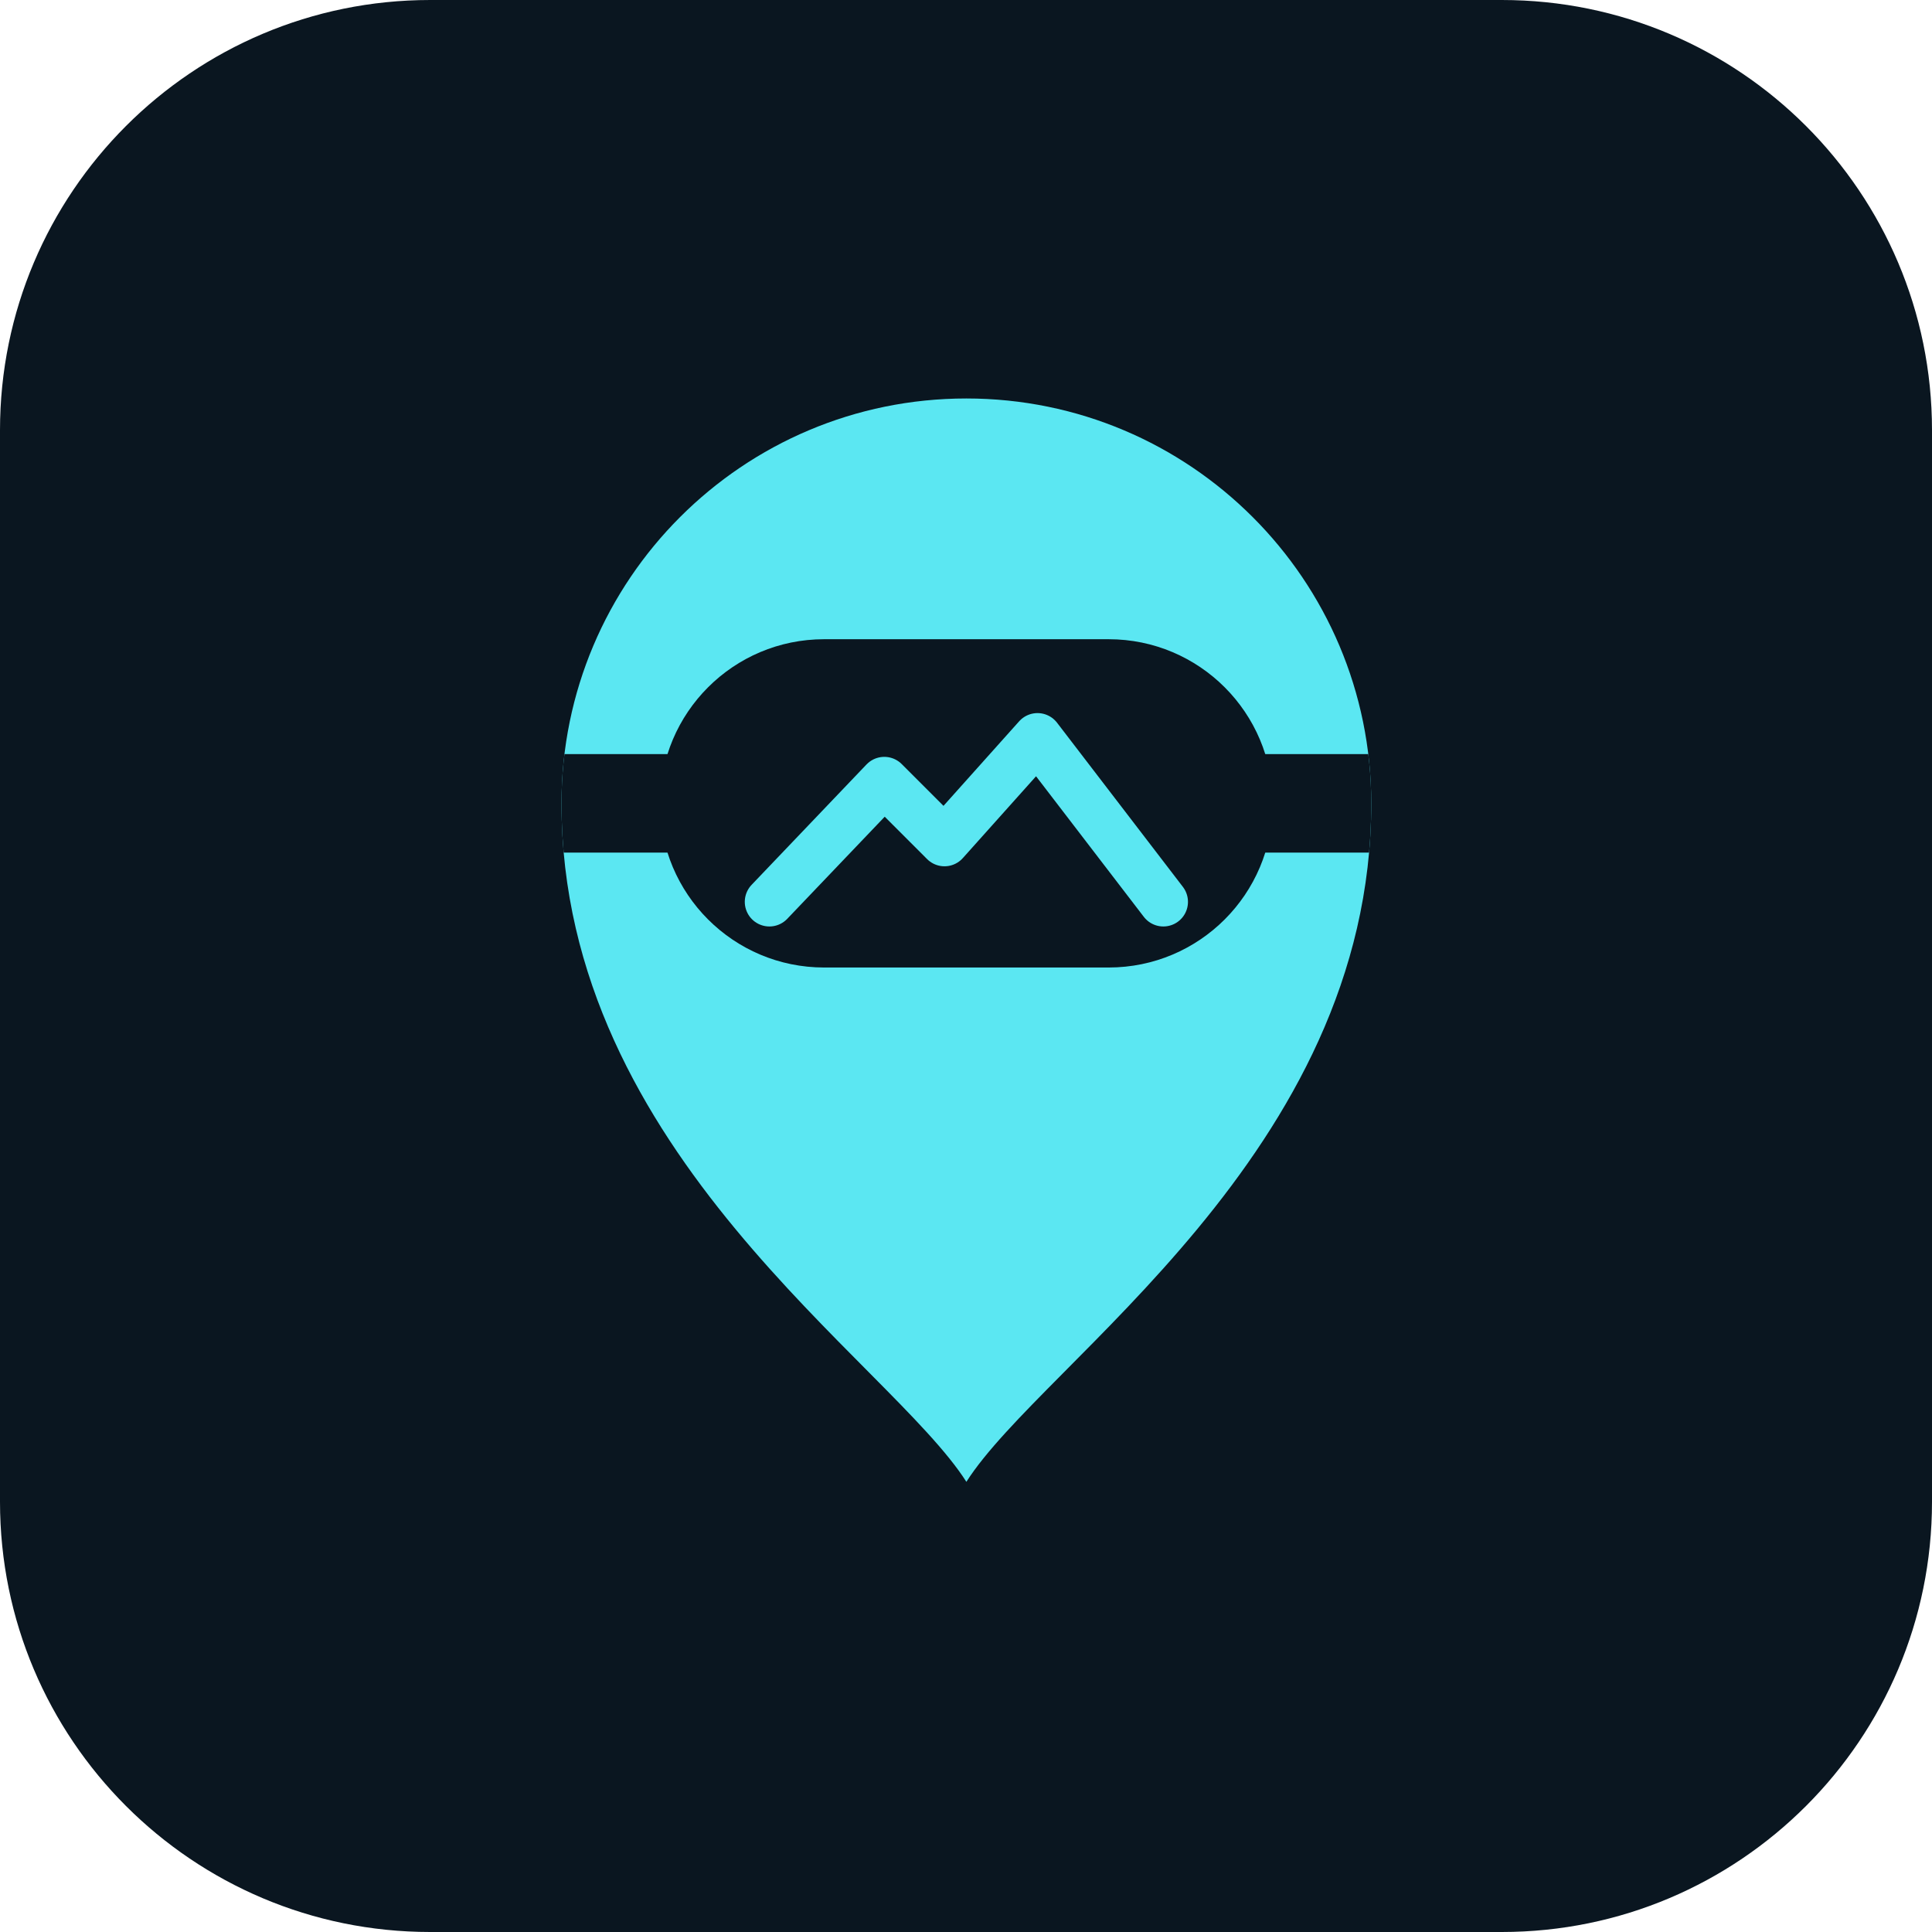
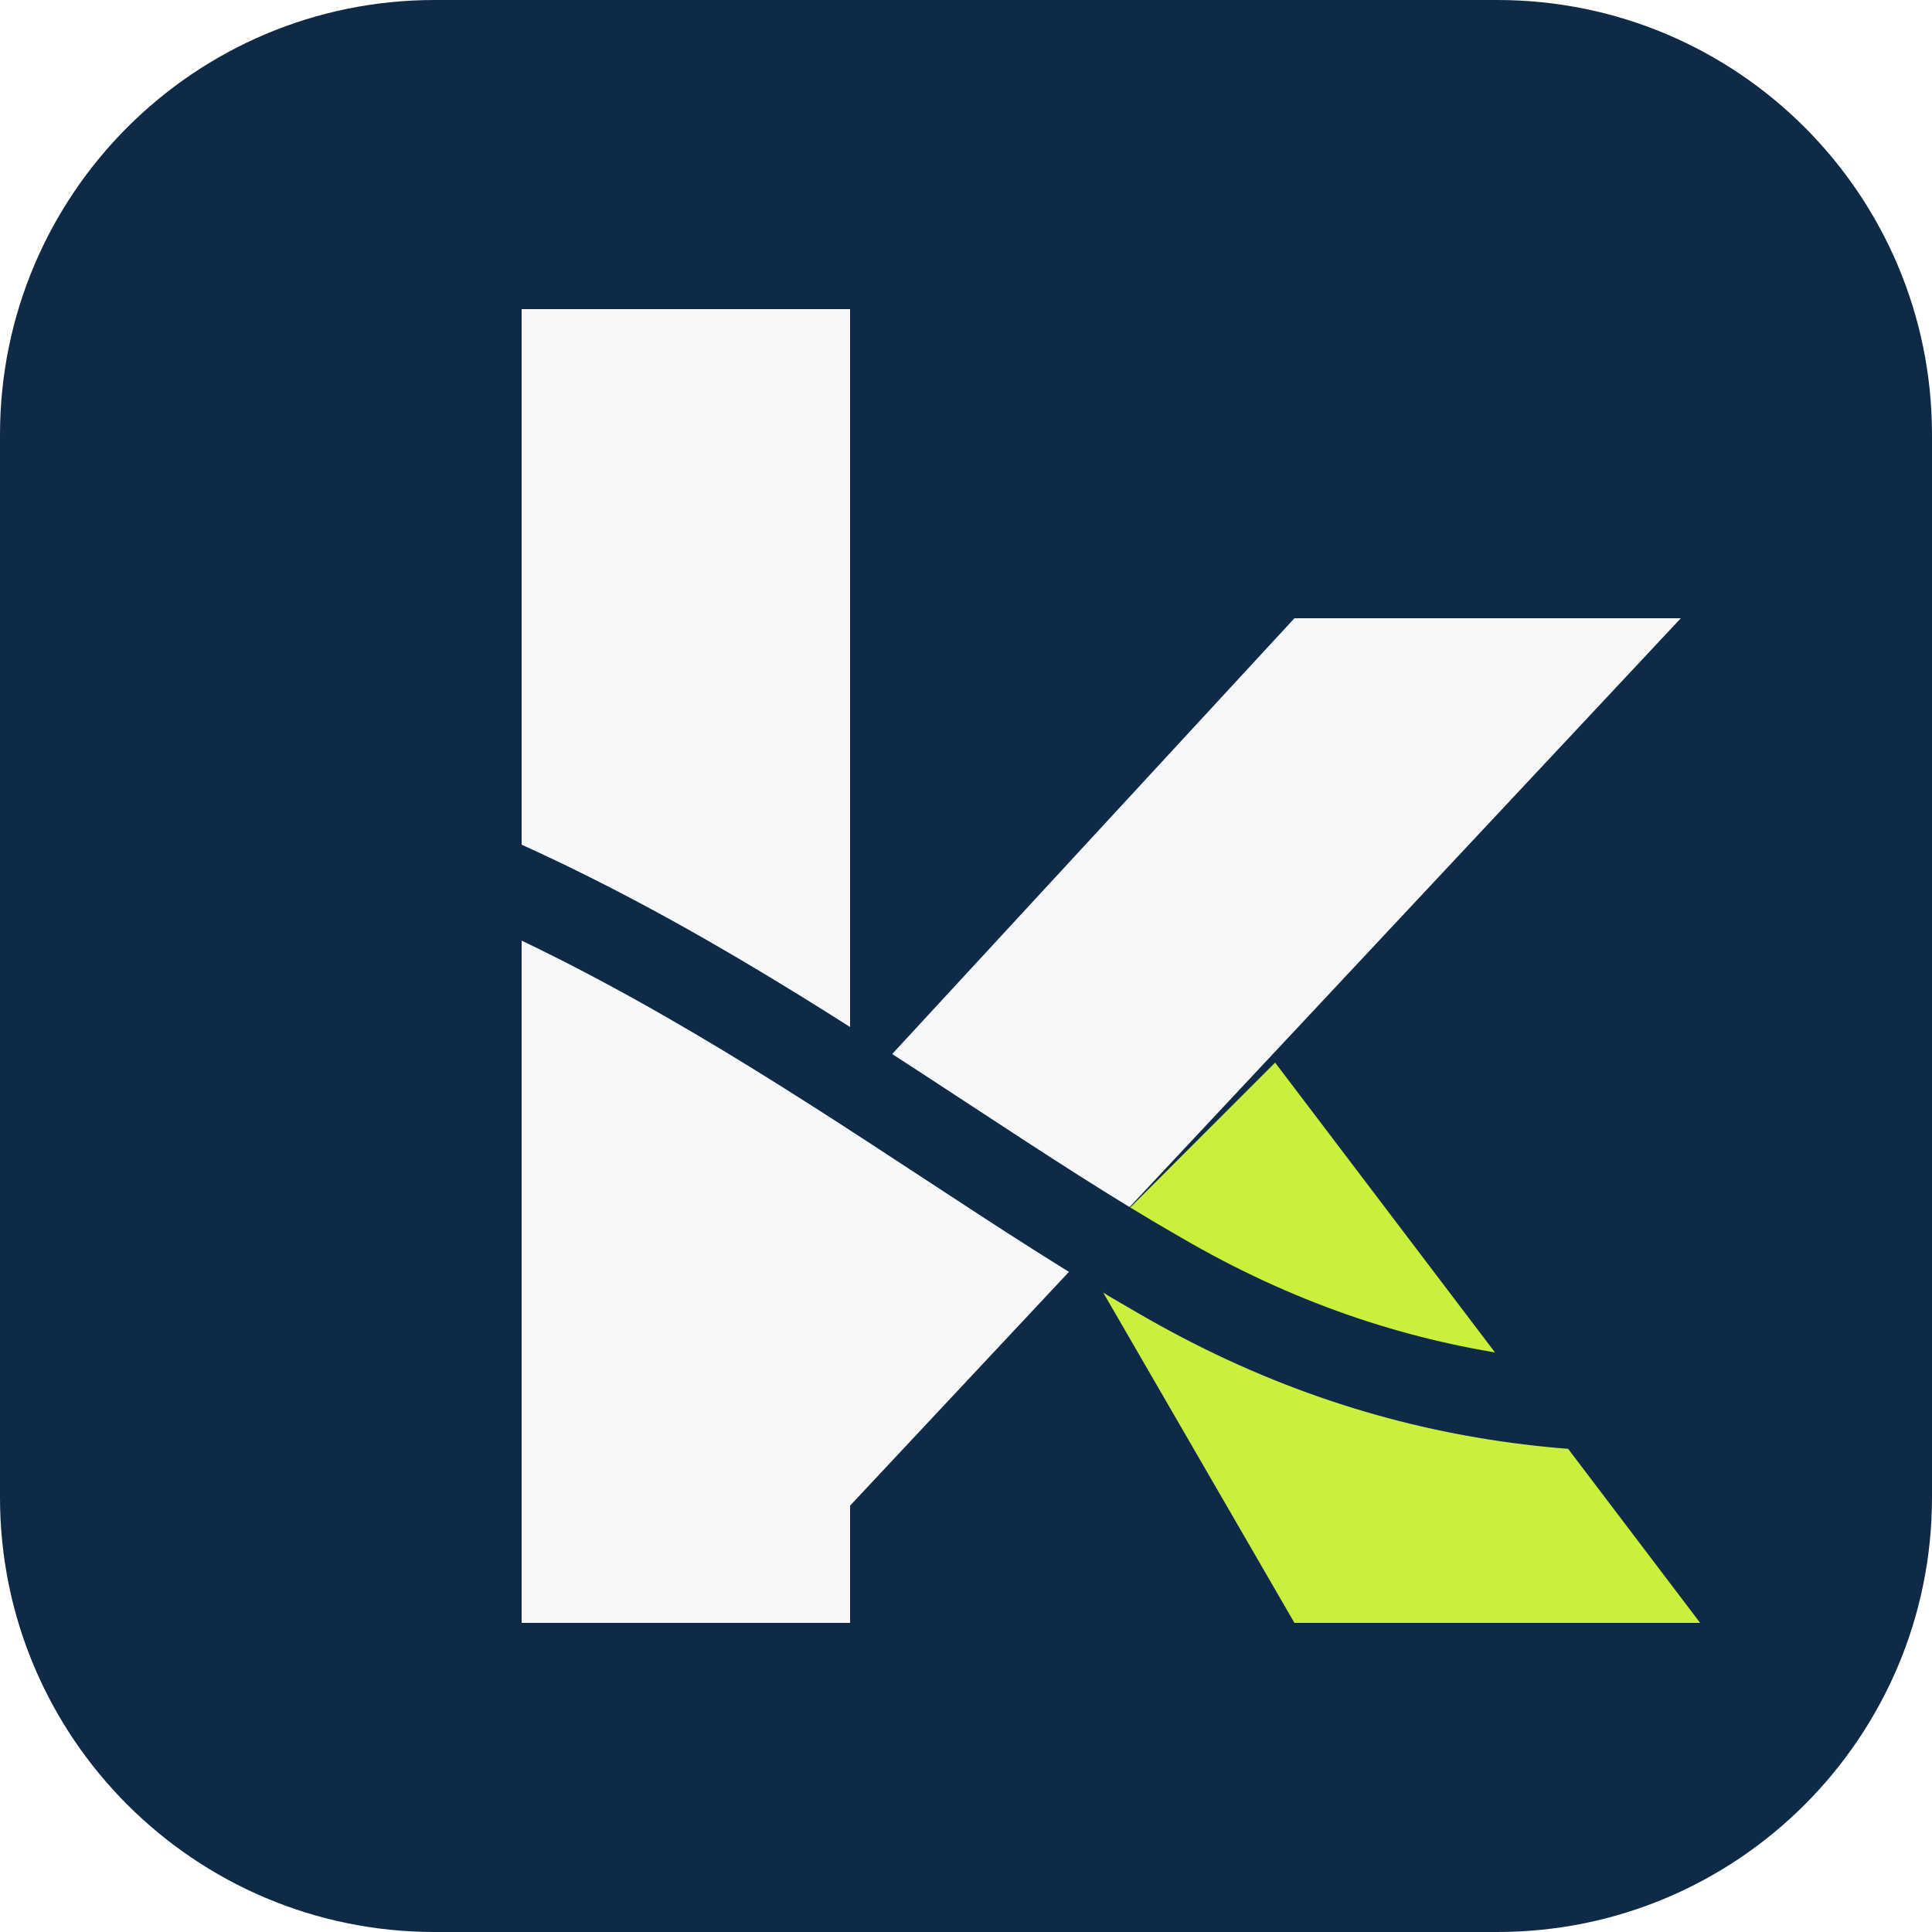
- <svg xmlns="http://www.w3.org/2000/svg" width="1024" height="1024" viewBox="0 0 1024.00 1024.00">
-   <rect width="1024" height="1024" rx="228" fill="#0A1620" />
-   <g transform="translate(141 130) scale(2.9)">
-     <defs>
-       <clipPath id="pc">
-         <path d="M128 226 C114 204 54 166 54 102 A74 74 0 1 1 202 102 C202 166 142 204 128 226 Z" />
-       </clipPath>
-     </defs>
-     <path d="M128 226 C114 204 54 166 54 102 A74 74 0 1 1 202 102 C202 166 142 204 128 226 Z" fill="#5BE7F2" />
-     <rect x="40" y="93" width="176" height="18" fill="#0A1620" clip-path="url(#pc)" />
-     <rect x="72" y="72" width="112" height="60" rx="30" fill="#0A1620" />
-     <path d="M92 120 L113 98 L124 109 L141 90 L164 120" fill="none" stroke="#5BE7F2" stroke-width="9" stroke-linejoin="round" stroke-linecap="round" />
-   </g>
+ <svg xmlns="http://www.w3.org/2000/svg" width="1024" height="1024" viewBox="0 0 100 100">
+   <rect width="100" height="100" rx="22.5" fill="#0E2A47" />
+   <rect x="27" y="16" width="17" height="68" fill="#F6F8FA" />
+   <polygon points="43,58 67,32 87,32 43,79" fill="#F6F8FA" />
+   <polygon points="56,65 66,55 88,84 67,84" fill="#C8F03C" />
+   <path d="M8,40 C30,44 46,58 60,66 C72,73 84,74 96,72" fill="none" stroke="#0E2A47" stroke-width="4.5" stroke-linecap="round" />
</svg>
